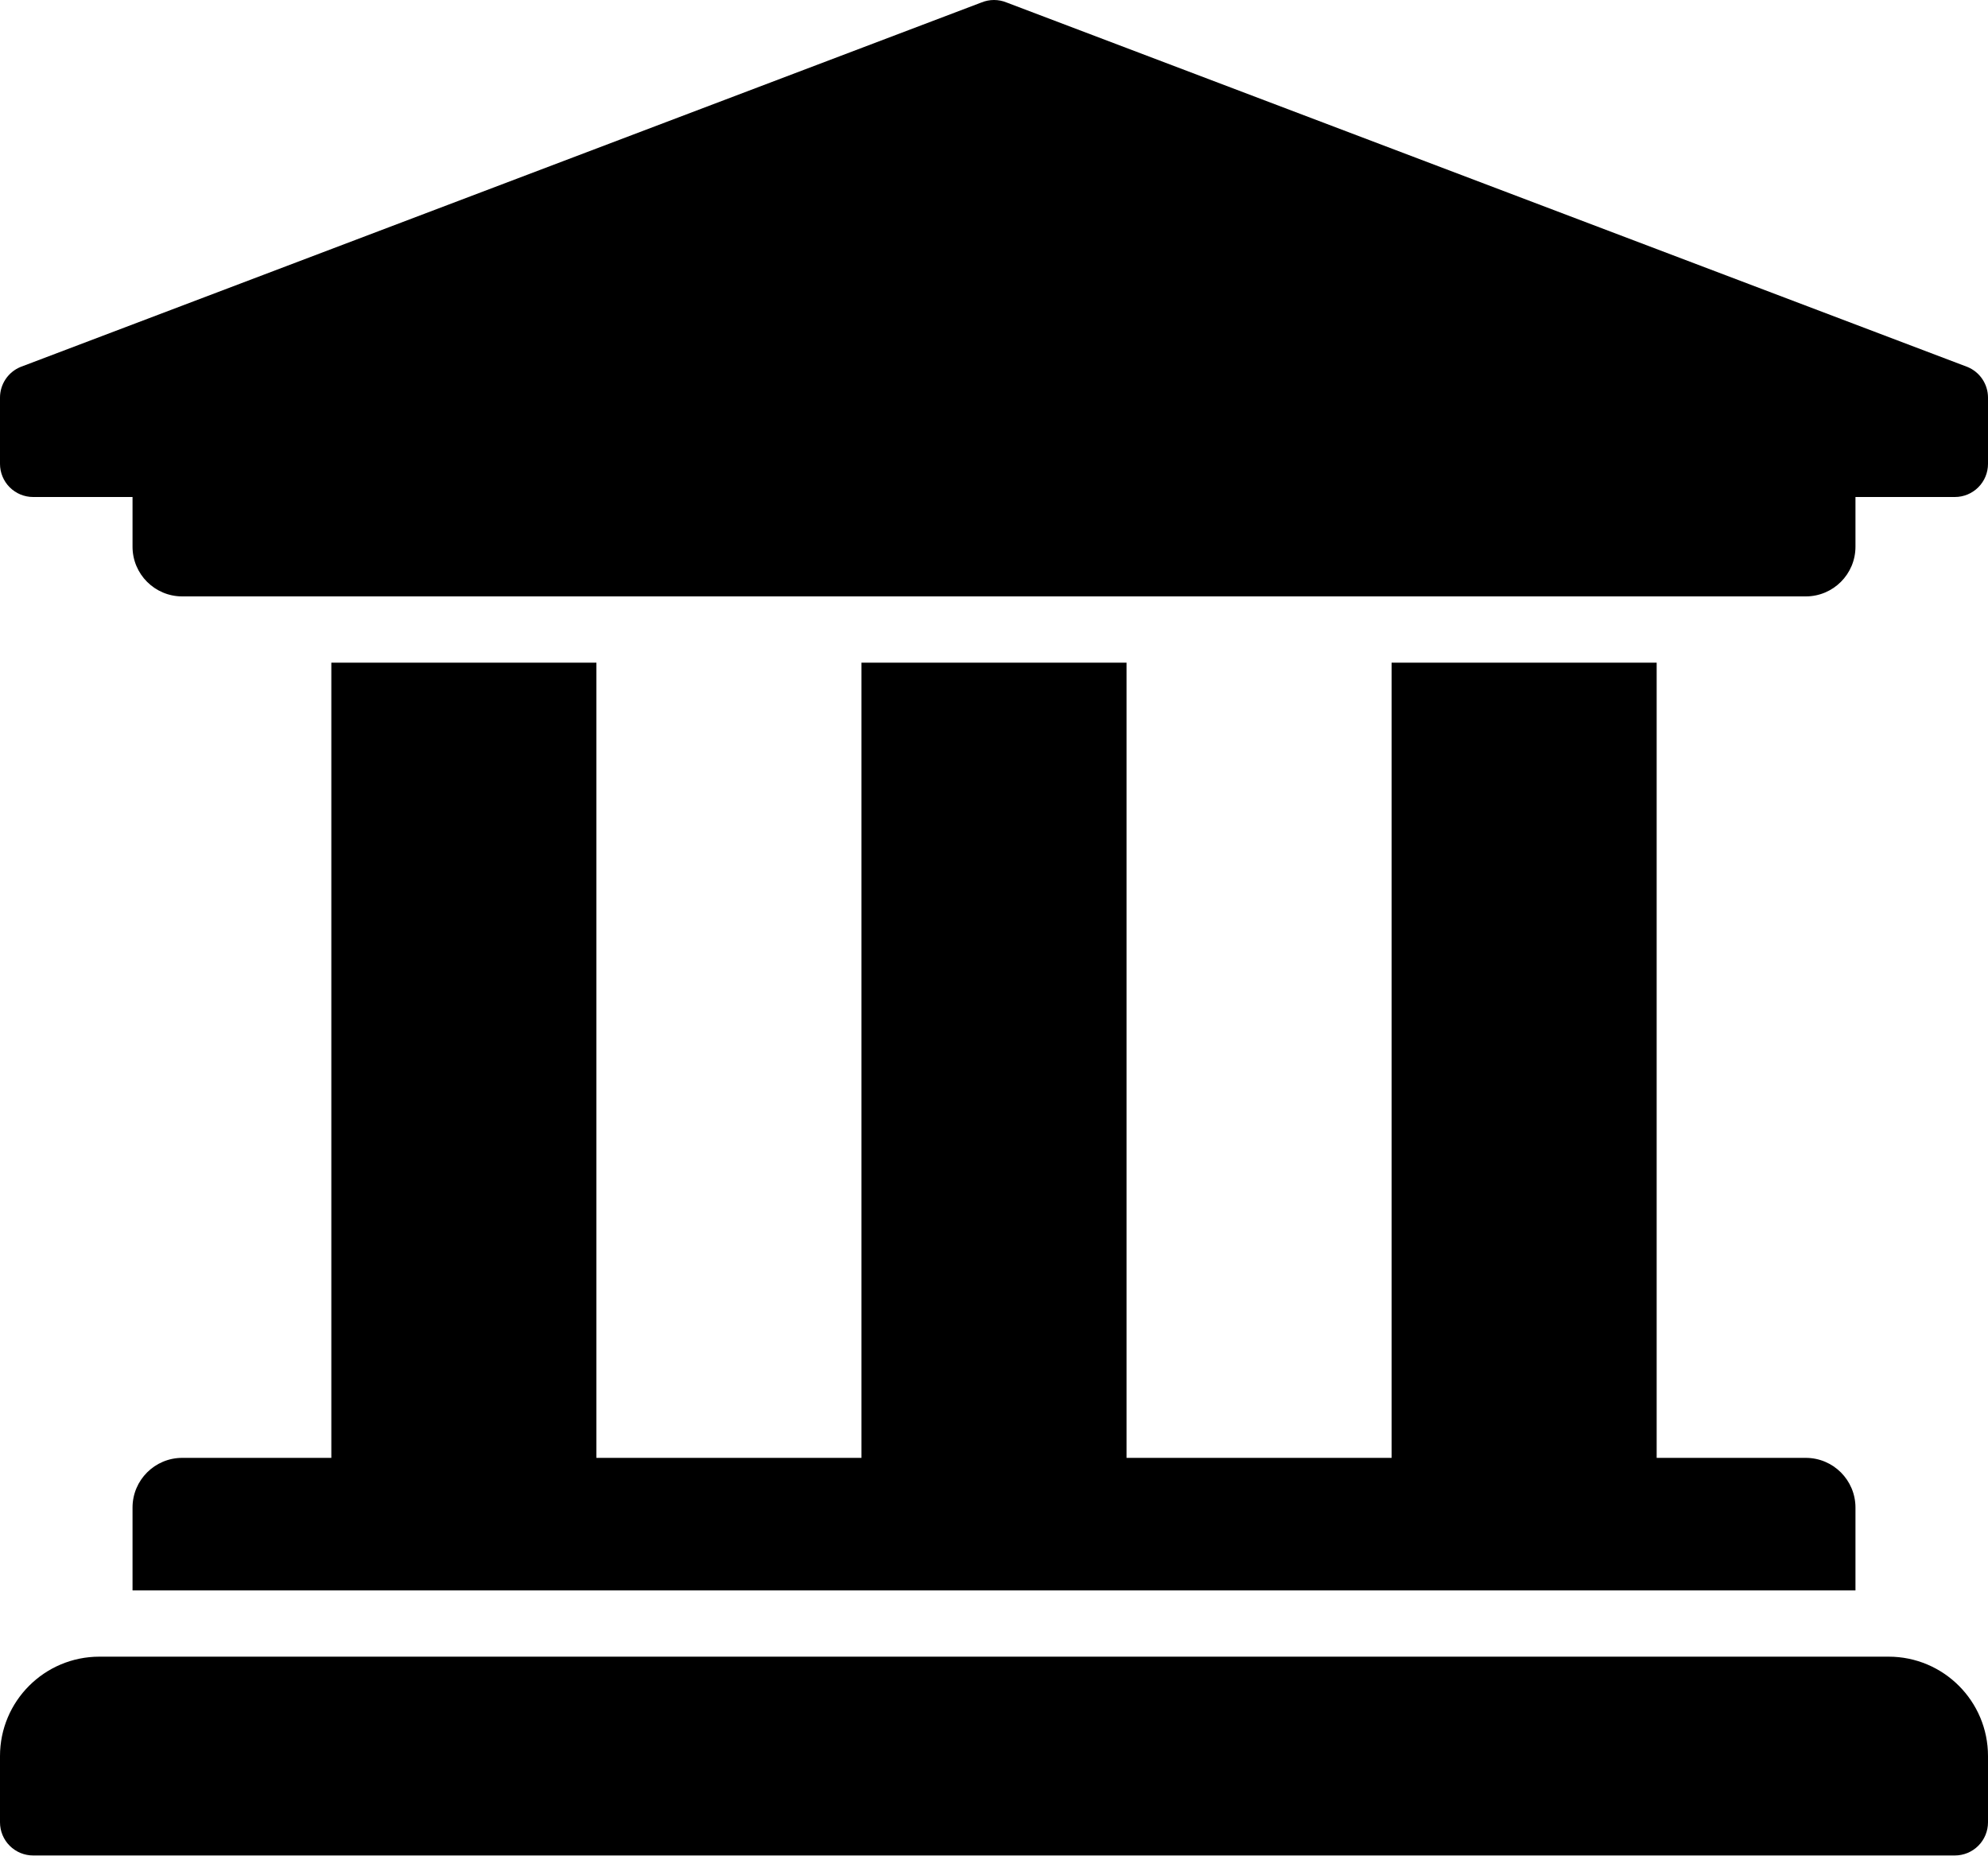
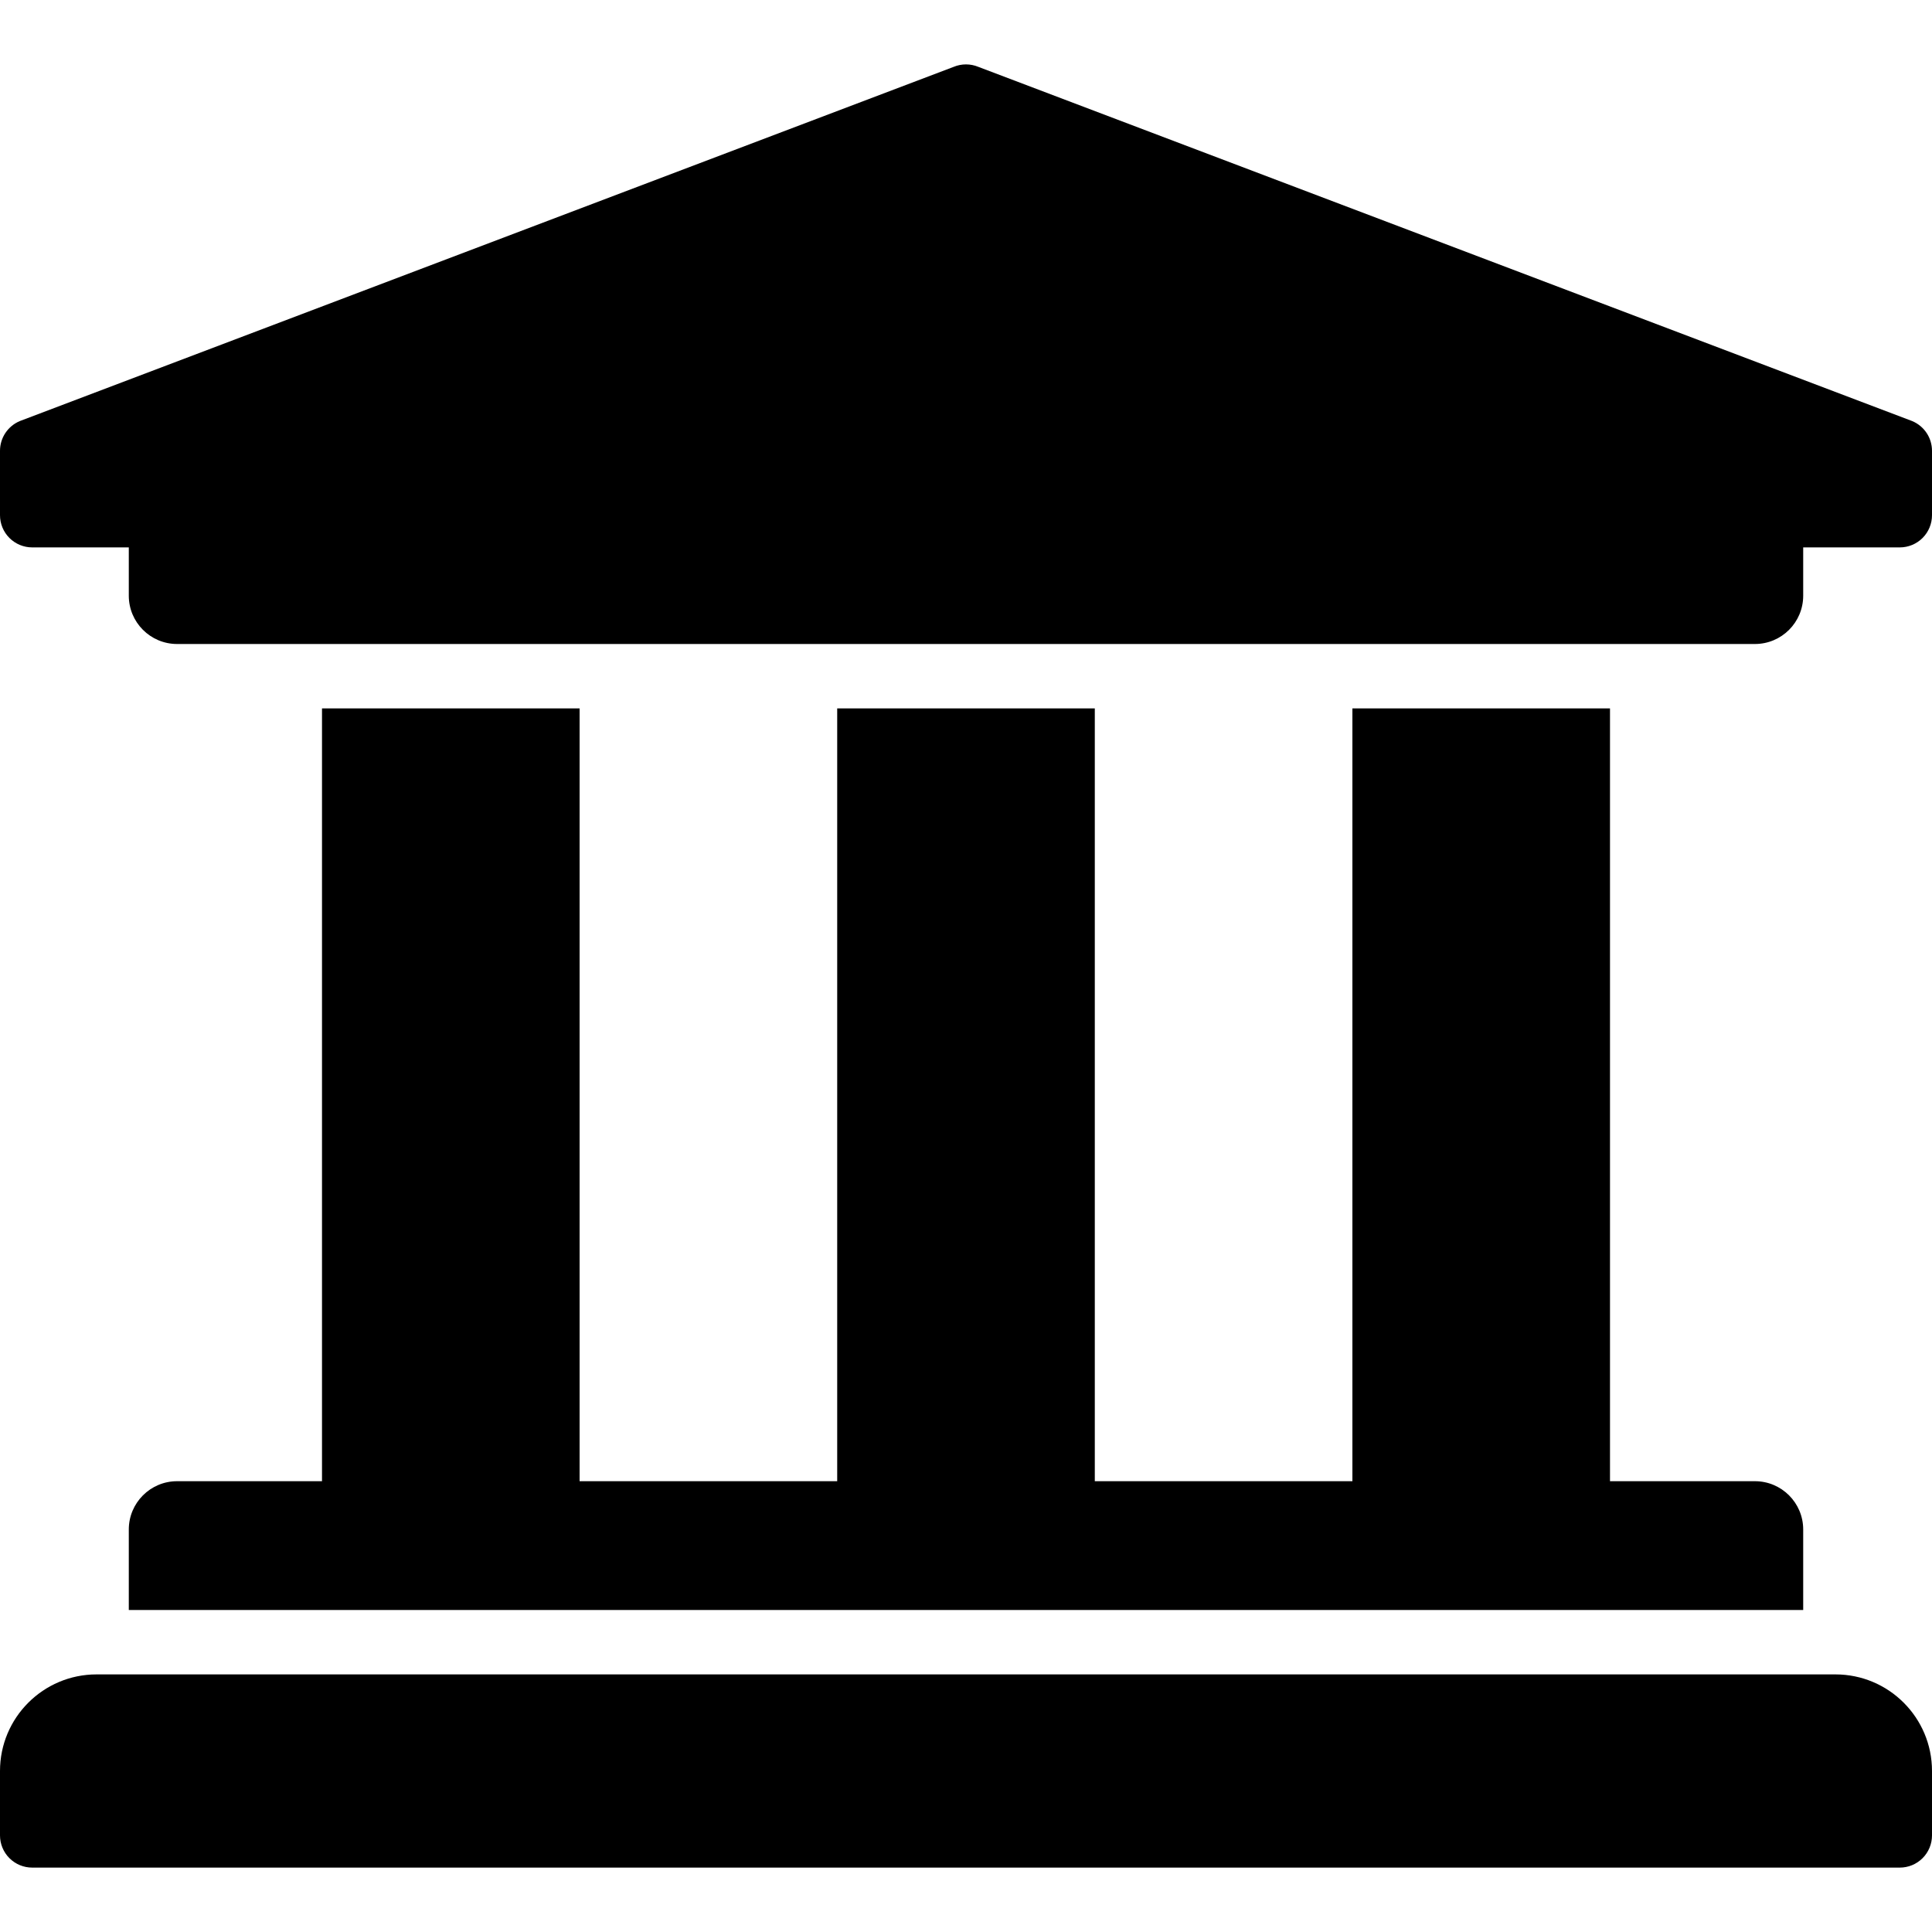
- <svg xmlns="http://www.w3.org/2000/svg" width="480" height="448" viewBox="0 0 480 448" fill="none">
+ <svg xmlns="http://www.w3.org/2000/svg" width="30" height="30" viewBox="0 0 480 448" fill="none">
  <path d="M480 96V112C480 114.122 479.157 116.157 477.657 117.657C476.157 119.157 474.122 120 472 120H448V132C448 138.627 442.627 144 436 144H44C37.373 144 32 138.627 32 132V120H8C5.878 120 3.843 119.157 2.343 117.657C0.843 116.157 0 114.122 0 112V96C1.14414e-05 94.418 0.469 92.87 1.349 91.555C2.229 90.239 3.479 89.213 4.941 88.608L236.941 0.608C238.9 -0.203 241.1 -0.203 243.059 0.608L475.059 88.608C476.521 89.213 477.771 90.239 478.651 91.555C479.531 92.87 480 94.418 480 96V96ZM456 400H24C10.745 400 0 410.745 0 424V440C0 442.122 0.843 444.157 2.343 445.657C3.843 447.157 5.878 448 8 448H472C474.122 448 476.157 447.157 477.657 445.657C479.157 444.157 480 442.122 480 440V424C480 410.745 469.255 400 456 400ZM80 160V352H44C37.373 352 32 357.373 32 364V384H448V364C448 357.373 442.627 352 436 352H400V160H336V352H272V160H208V352H144V160H80Z" fill="black" />
</svg>
